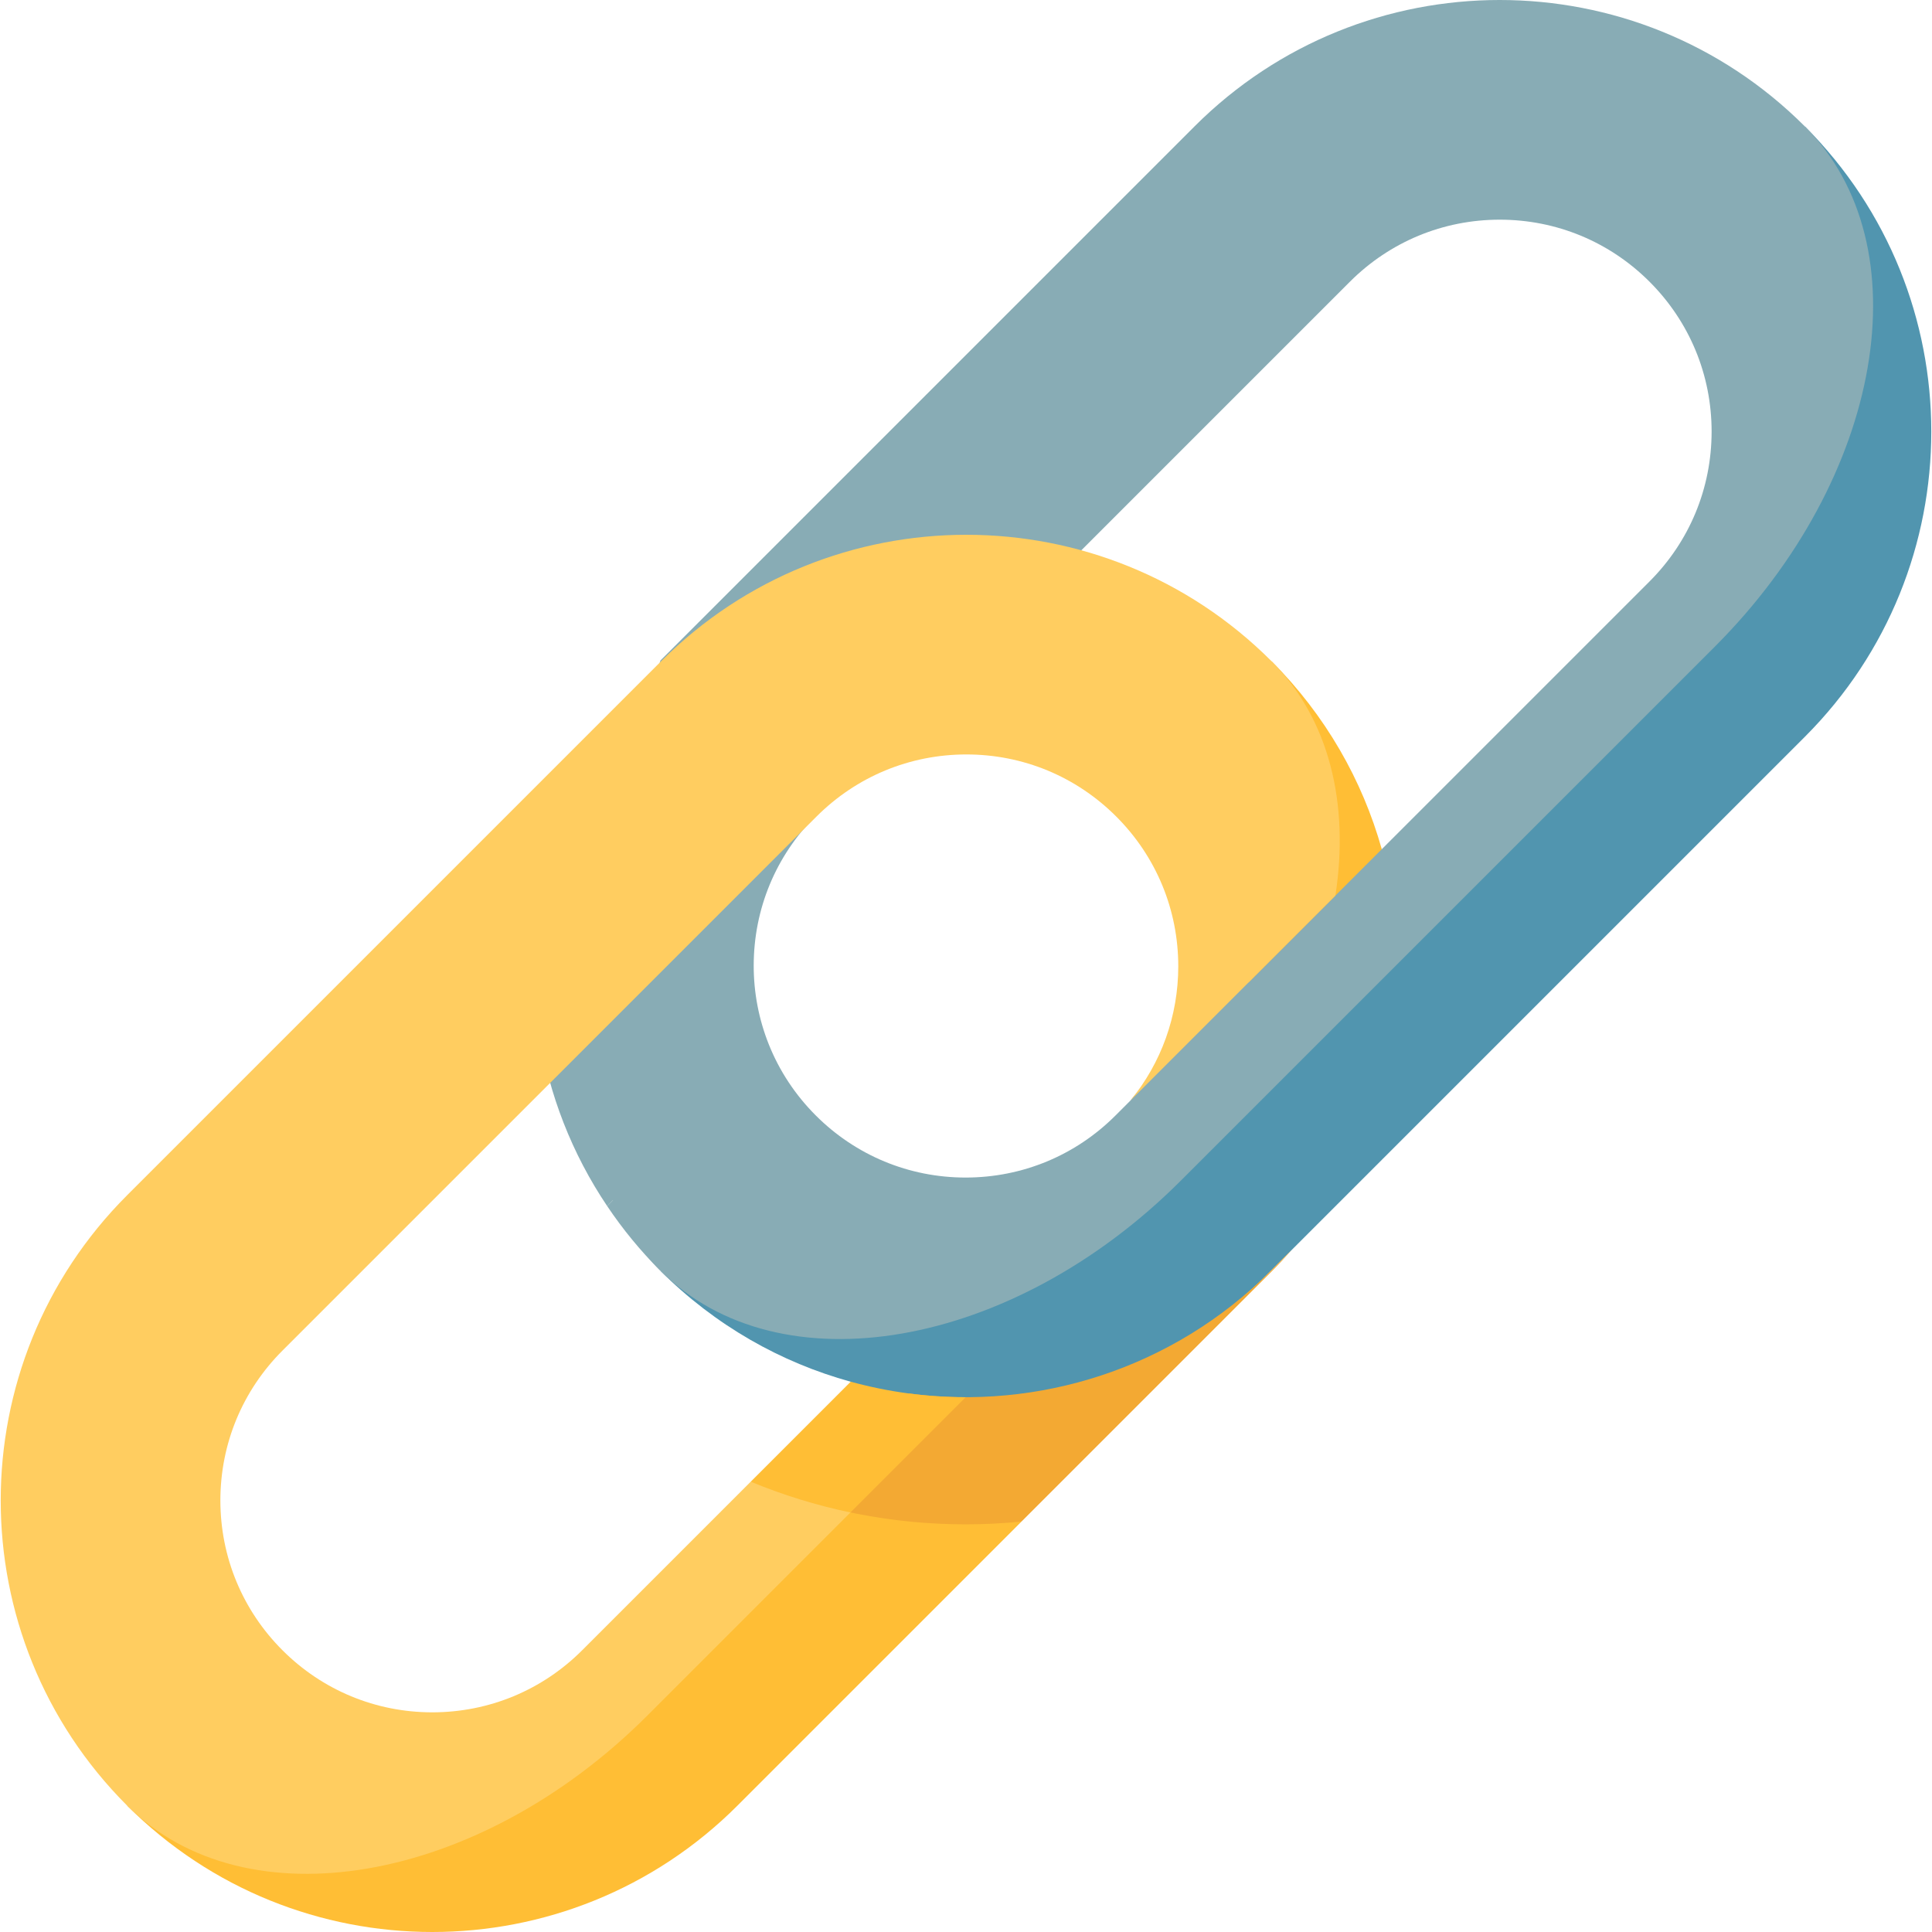
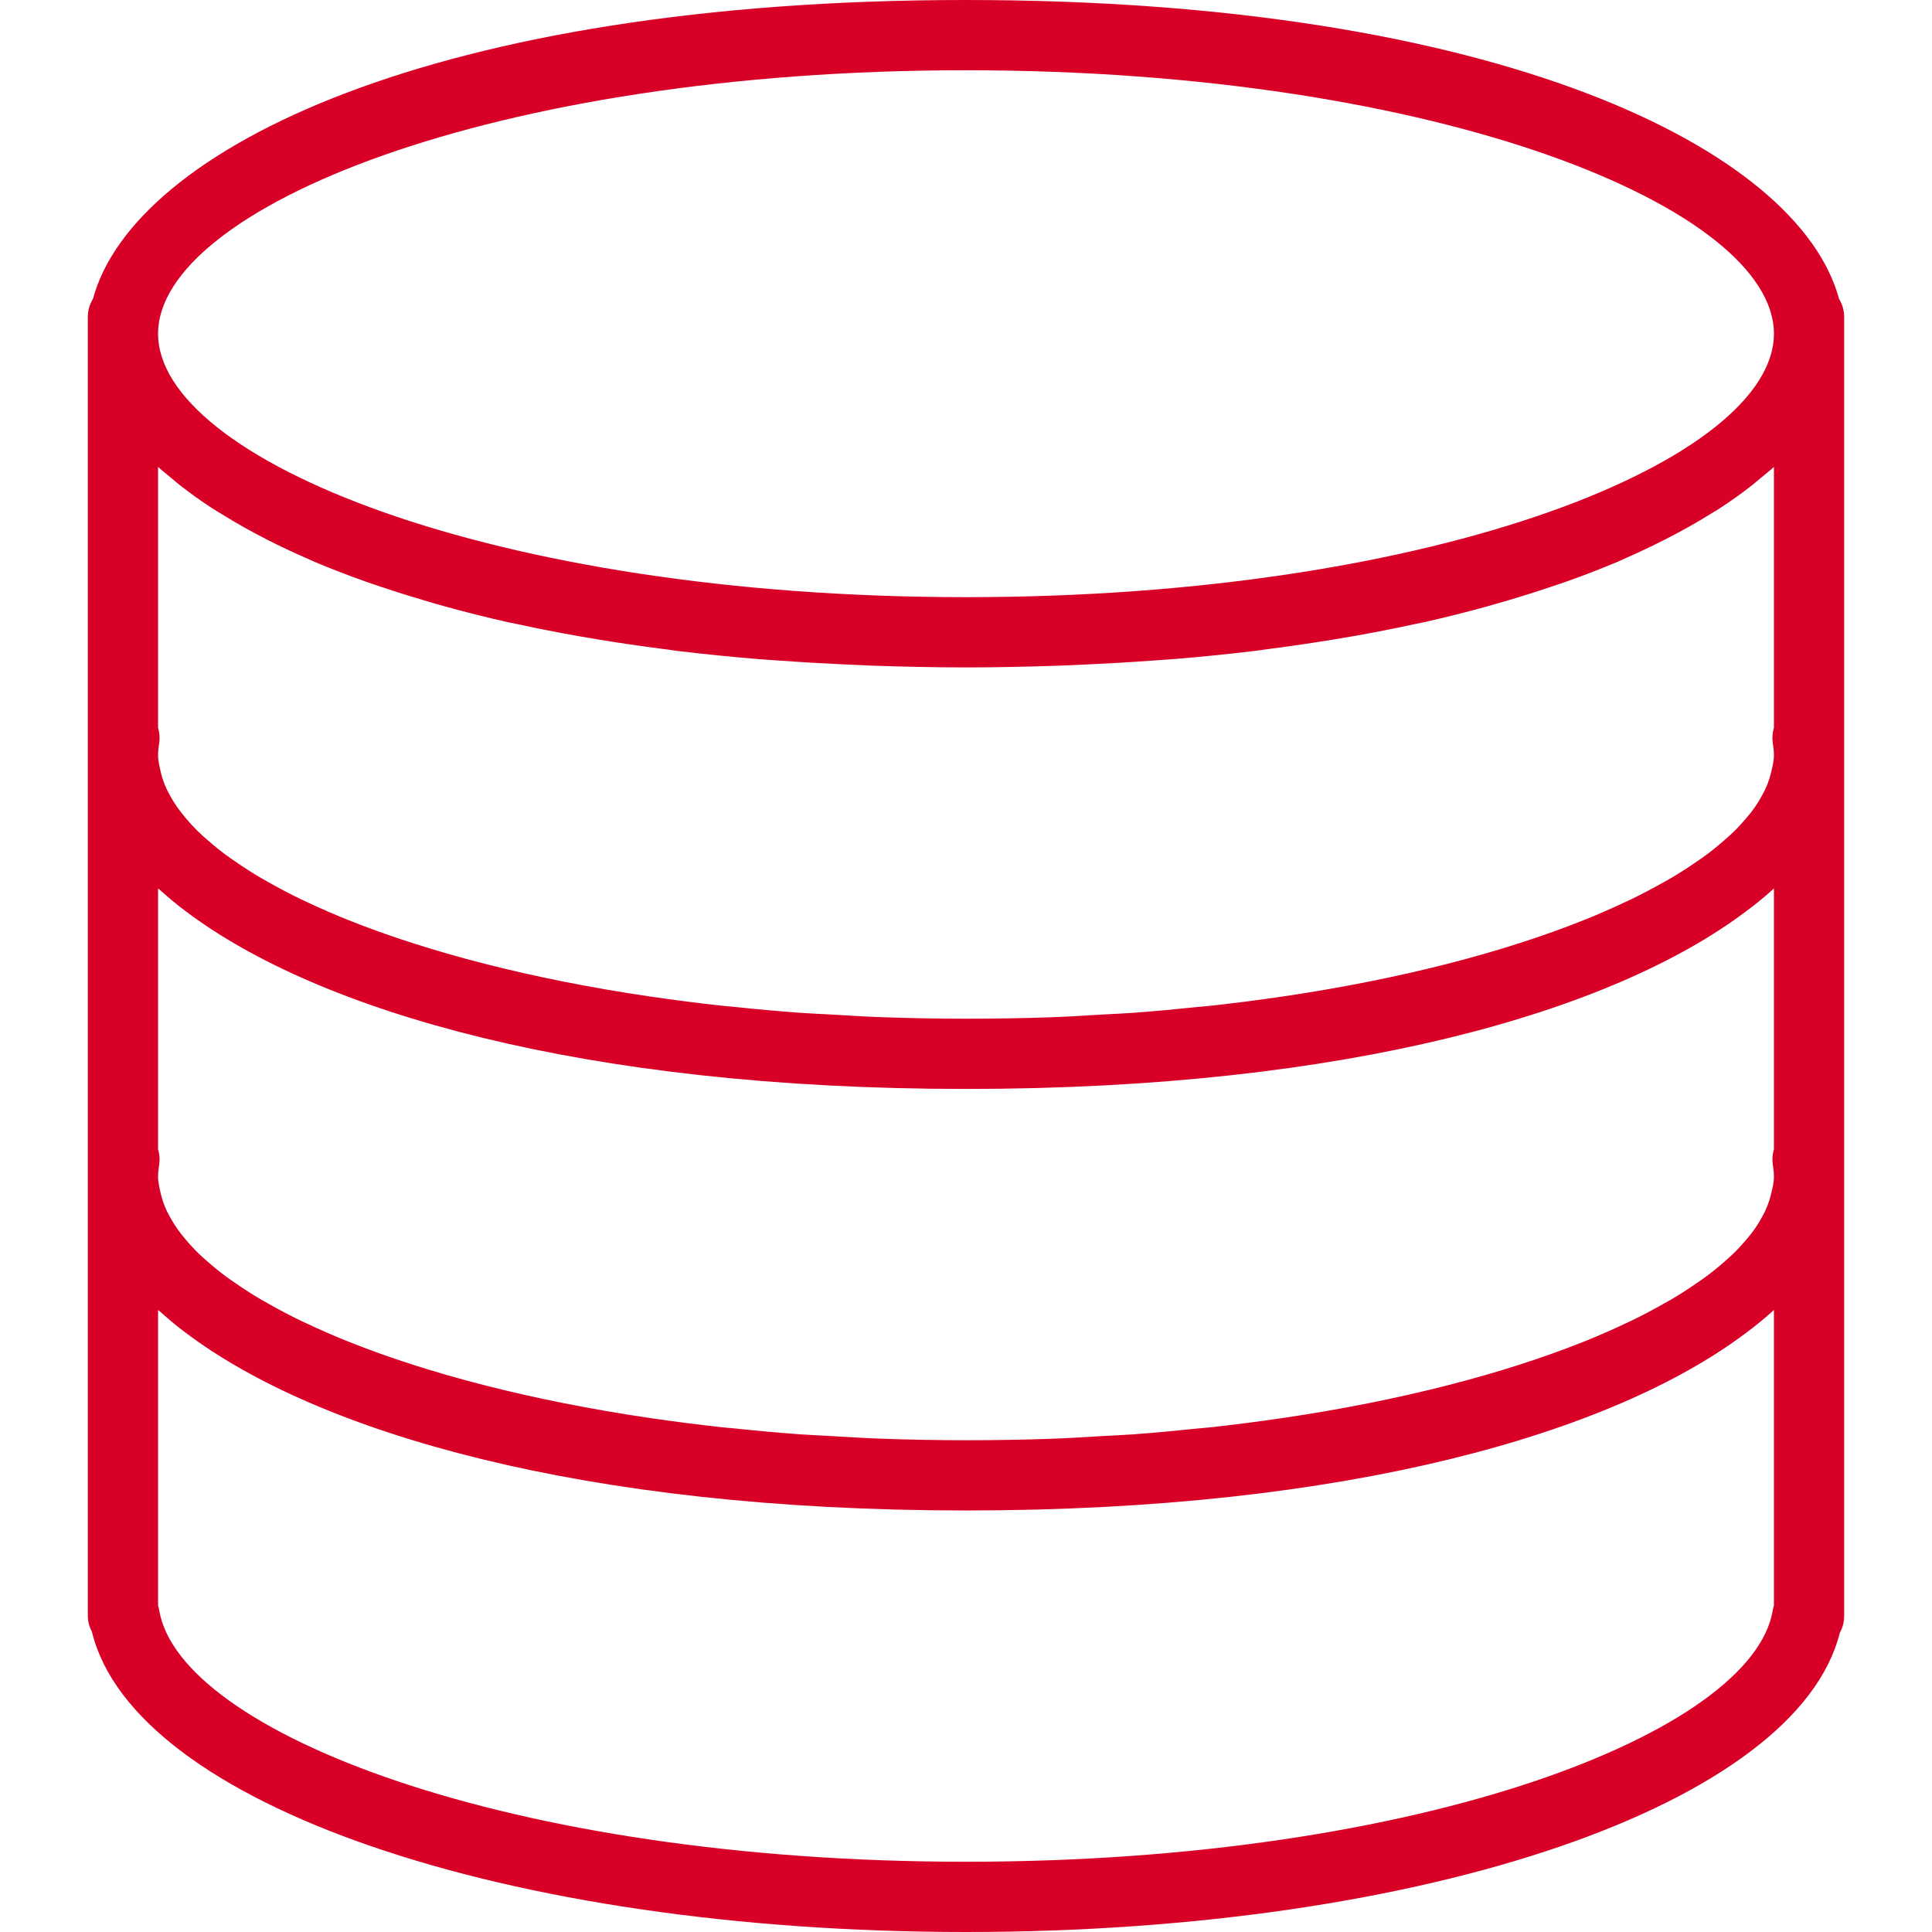
- <svg xmlns="http://www.w3.org/2000/svg" viewBox="0 0 512 512">
-   <path d="M175.027 336.781a113.73 113.73 0 0 1-14.124-17.163l12.421-12.421c-.119 17.482 1.703 29.584 1.703 29.584z" fill="#88acb5" />
-   <path d="M304.95 304.955c-44.663 44.663-129.921 31.828-129.921 31.828 14.512 14.512 31.954 24.307 50.422 29.389l33.264 33.264s39.34-23.929 78.065-62.653l141.531-141.531c44.671-44.671 44.663-117.088 0-161.75 0 0 12.843 85.251-31.828 129.921L304.95 304.955z" fill="#5195af" />
-   <path d="M478.308 33.5c-44.663-44.663-117.08-44.671-161.75 0L175.027 175.031l-32.13 98.555a113.654 113.654 0 0 0 18.007 46.031l1.568-1.568c2.96 6.986 7.13 13.304 12.556 18.73 15.739 15.739 39.053 20.943 63.999 16.622 24.945-4.321 51.553-18.166 73.881-40.494l141.53-141.529c44.67-44.669 55.356-106.392 23.87-137.878zm-41.162 120.588l-70.961 70.961-14.872 3.731-51.784 62.924-3.915 3.915c-10.607 10.607-24.715 16.439-39.714 16.447-14.999-.008-29.099-5.848-39.706-16.455-5.467-5.467-9.667-11.864-12.452-18.834a56.191 56.191 0 0 1-4.003-20.871c.008-14.999 5.848-29.099 16.455-39.706L357.728 74.67c10.607-10.607 24.707-16.447 39.706-16.455 15.007 0 29.107 5.84 39.714 16.447s16.447 24.707 16.447 39.714c-.009 14.998-5.842 29.105-16.449 39.712z" fill="#88acb5" />
-   <path d="M330.805 260.432l35.38-35.38c-5.128-18.248-14.862-35.472-29.218-49.829.002-.001 6.614 43.905-6.162 85.209zM270.71 403.23l-75.273 75.273c-44.663 44.663-117.088 44.663-161.75 0 0 0 85.259 12.835 129.921-31.828l49.094-49.094 58.008 5.649z" fill="#ffbe35" />
-   <path d="M336.967 336.971l-66.258 66.258a149.11 149.11 0 0 1-58.006-5.649l28.28-28.28c34.016 4.448 69.663-6.389 95.795-32.52l5.498-5.498a117.479 117.479 0 0 1-5.309 5.689z" fill="#f3a933" />
-   <path d="M336.967 175.222c-44.662-44.663-117.079-44.671-161.749 0L33.687 316.753c-44.657 44.657-44.663 117.07-.017 161.734 15.755 15.756 39.069 20.96 64.014 16.639s51.553-18.166 73.881-40.494l53.814-53.814s-7.26-10.03-26.425-8.156l-44.678 44.678c-10.607 10.607-24.715 16.439-39.714 16.447-14.999-.008-29.099-5.848-39.706-16.455-10.607-10.607-16.447-24.707-16.455-39.706.008-14.999 5.848-29.099 16.455-39.706l141.531-141.53c10.607-10.607 24.707-16.447 39.706-16.455 15.007 0 29.107 5.84 39.714 16.447s16.447 24.707 16.447 39.714c-.008 13.137-4.488 25.59-12.724 35.608l54.363-54.363c3.747-24.244-1.577-46.77-16.926-62.119z" fill="#ffcd60" />
-   <path d="M255.917 370.28l-30.539 30.539a148.216 148.216 0 0 1-26.425-8.156l26.497-26.497a115.012 115.012 0 0 0 30.467 4.114z" fill="#ffbe35" />
+ <svg xmlns="http://www.w3.org/2000/svg" viewBox="0 0 55 55" width="512" height="512">
+   <path d="M52.354 8.51C51.196 4.22 42.577 0 27.5 0S3.803 4.22 2.646 8.51A.98.98 0 0 0 2.5 9v37a.94.94 0 0 0 .117.451C3.798 51.346 14.364 55 27.5 55c13.106 0 23.655-3.639 24.875-8.516A.988.988 0 0 0 52.5 46V9a.98.98 0 0 0-.146-.49zm-1.933 25.475a2.46 2.46 0 0 1-.259.66 3.39 3.39 0 0 1-.45.646 5.42 5.42 0 0 1-.363.392c-.081.079-.17.157-.26.236a8.234 8.234 0 0 1-.526.426c-.082.061-.17.12-.257.18-.226.156-.462.311-.721.463-.068.041-.141.08-.212.12a16.52 16.52 0 0 1-.945.497c-.043.021-.088.041-.132.061-.375.177-.767.351-1.186.519l-.036.014c-2.271.907-5.176 1.67-8.561 2.17l-.051.007a55.03 55.03 0 0 1-2.026.259c-.113.012-.232.02-.346.032-.605.063-1.217.121-1.847.167-.288.021-.59.031-.883.049-.474.028-.943.059-1.429.076a69.019 69.019 0 0 1-4.863-.003c-.486-.017-.955-.049-1.429-.076-.293-.017-.595-.028-.883-.049a59.764 59.764 0 0 1-1.847-.167c-.114-.012-.233-.02-.346-.032a57.277 57.277 0 0 1-2.026-.259l-.051-.007c-3.385-.5-6.29-1.263-8.561-2.17a21.248 21.248 0 0 1-1.222-.533c-.043-.021-.089-.041-.132-.061a15.908 15.908 0 0 1-.945-.497c-.07-.04-.144-.079-.212-.12a11.544 11.544 0 0 1-.721-.463c-.086-.06-.175-.119-.257-.18a8.234 8.234 0 0 1-.526-.426c-.089-.078-.179-.156-.26-.236a5.22 5.22 0 0 1-.363-.392 3.729 3.729 0 0 1-.45-.646 2.423 2.423 0 0 1-.259-.66c-.037-.159-.078-.321-.078-.482 0-.113.013-.226.031-.338a.997.997 0 0 0-.031-.445v-7.424c.028.026.063.051.092.077.218.192.44.383.69.567C9.049 28.786 16.582 31 27.5 31c10.872 0 18.386-2.196 22.169-5.028.302-.22.574-.447.83-.678l.001-.001v7.424a.997.997 0 0 0-.031.445c.019.112.031.225.031.338 0 .161-.041.323-.079.485zm.079-20.692v7.424a.997.997 0 0 0-.031.445c.019.112.031.225.031.338 0 .161-.041.323-.079.485a2.46 2.46 0 0 1-.259.66 3.39 3.39 0 0 1-.45.646 5.42 5.42 0 0 1-.363.392c-.081.079-.17.157-.26.236a8.234 8.234 0 0 1-.526.426c-.082.061-.17.12-.257.18-.226.156-.462.311-.721.463-.068.041-.141.08-.212.12a16.52 16.52 0 0 1-.945.497c-.043.021-.088.041-.132.061-.375.177-.767.351-1.186.519l-.036.014c-2.271.907-5.176 1.67-8.561 2.17l-.051.007a55.03 55.03 0 0 1-2.026.259c-.113.012-.232.02-.346.032-.605.063-1.217.121-1.847.167-.288.021-.59.031-.883.049-.474.028-.943.059-1.429.076a69.019 69.019 0 0 1-4.863-.003c-.486-.017-.955-.049-1.429-.076-.293-.017-.595-.028-.883-.049a59.764 59.764 0 0 1-1.847-.167c-.114-.012-.233-.02-.346-.032a57.277 57.277 0 0 1-2.026-.259l-.051-.007c-3.385-.5-6.29-1.263-8.561-2.17a21.248 21.248 0 0 1-1.222-.533c-.043-.021-.089-.041-.132-.061a15.908 15.908 0 0 1-.945-.497c-.07-.04-.144-.079-.212-.12a11.544 11.544 0 0 1-.721-.463c-.086-.06-.175-.119-.257-.18a8.234 8.234 0 0 1-.526-.426c-.089-.078-.179-.156-.26-.236a5.22 5.22 0 0 1-.363-.392 3.729 3.729 0 0 1-.45-.646 2.423 2.423 0 0 1-.259-.66c-.037-.159-.078-.321-.078-.482 0-.113.013-.226.031-.338a.997.997 0 0 0-.031-.445v-7.424c.12.109.257.216.387.324.072.06.139.12.215.18.3.236.624.469.975.696.073.047.155.093.231.14a17.11 17.11 0 0 0 1.299.731c.365.186.748.367 1.151.542.066.029.126.059.193.087.469.199.967.389 1.485.573.143.051.293.099.44.149.412.139.838.272 1.279.401.159.046.315.094.478.138.585.162 1.189.316 1.823.458.087.02.181.036.269.055a45.634 45.634 0 0 0 2.348.445c.567.093 1.151.178 1.75.256.154.02.301.043.457.062.744.09 1.514.167 2.305.233.195.016.398.028.596.042.633.046 1.28.084 1.942.114.241.011.481.022.727.031.862.029 1.74.05 2.65.05s1.788-.021 2.65-.05c.245-.009.485-.02.727-.031.662-.03 1.309-.068 1.942-.114.198-.015.4-.026.596-.042a60.436 60.436 0 0 0 2.305-.233c.156-.019.303-.042.457-.062a53.94 53.94 0 0 0 2.363-.36 45.634 45.634 0 0 0 1.735-.341c.088-.019.182-.036.269-.055a38.777 38.777 0 0 0 1.823-.458c.163-.045.319-.092.478-.138a32.87 32.87 0 0 0 1.279-.401c.147-.05.297-.098.44-.149a26.392 26.392 0 0 0 1.485-.573c.067-.028.127-.058.193-.087a21.377 21.377 0 0 0 1.518-.735c.327-.175.638-.354.932-.538.076-.047.158-.093.231-.14.351-.227.675-.459.975-.696.075-.06.142-.12.215-.18.13-.108.267-.215.387-.324zM27.5 2c13.555 0 23 3.952 23 7.5s-9.445 7.5-23 7.5-23-3.952-23-7.5S13.945 2 27.5 2zm23 43.703a1.02 1.02 0 0 0-.032.135C49.901 49.297 40.536 53 27.5 53S5.099 49.297 4.532 45.838a1.09 1.09 0 0 0-.032-.131v-8.414c.028.026.063.051.092.077.218.192.44.383.69.567C9.049 40.786 16.582 43 27.5 43c10.872 0 18.386-2.196 22.169-5.028.302-.22.574-.447.83-.678l.001-.001v8.41z" fill="#D80027" />
</svg>
